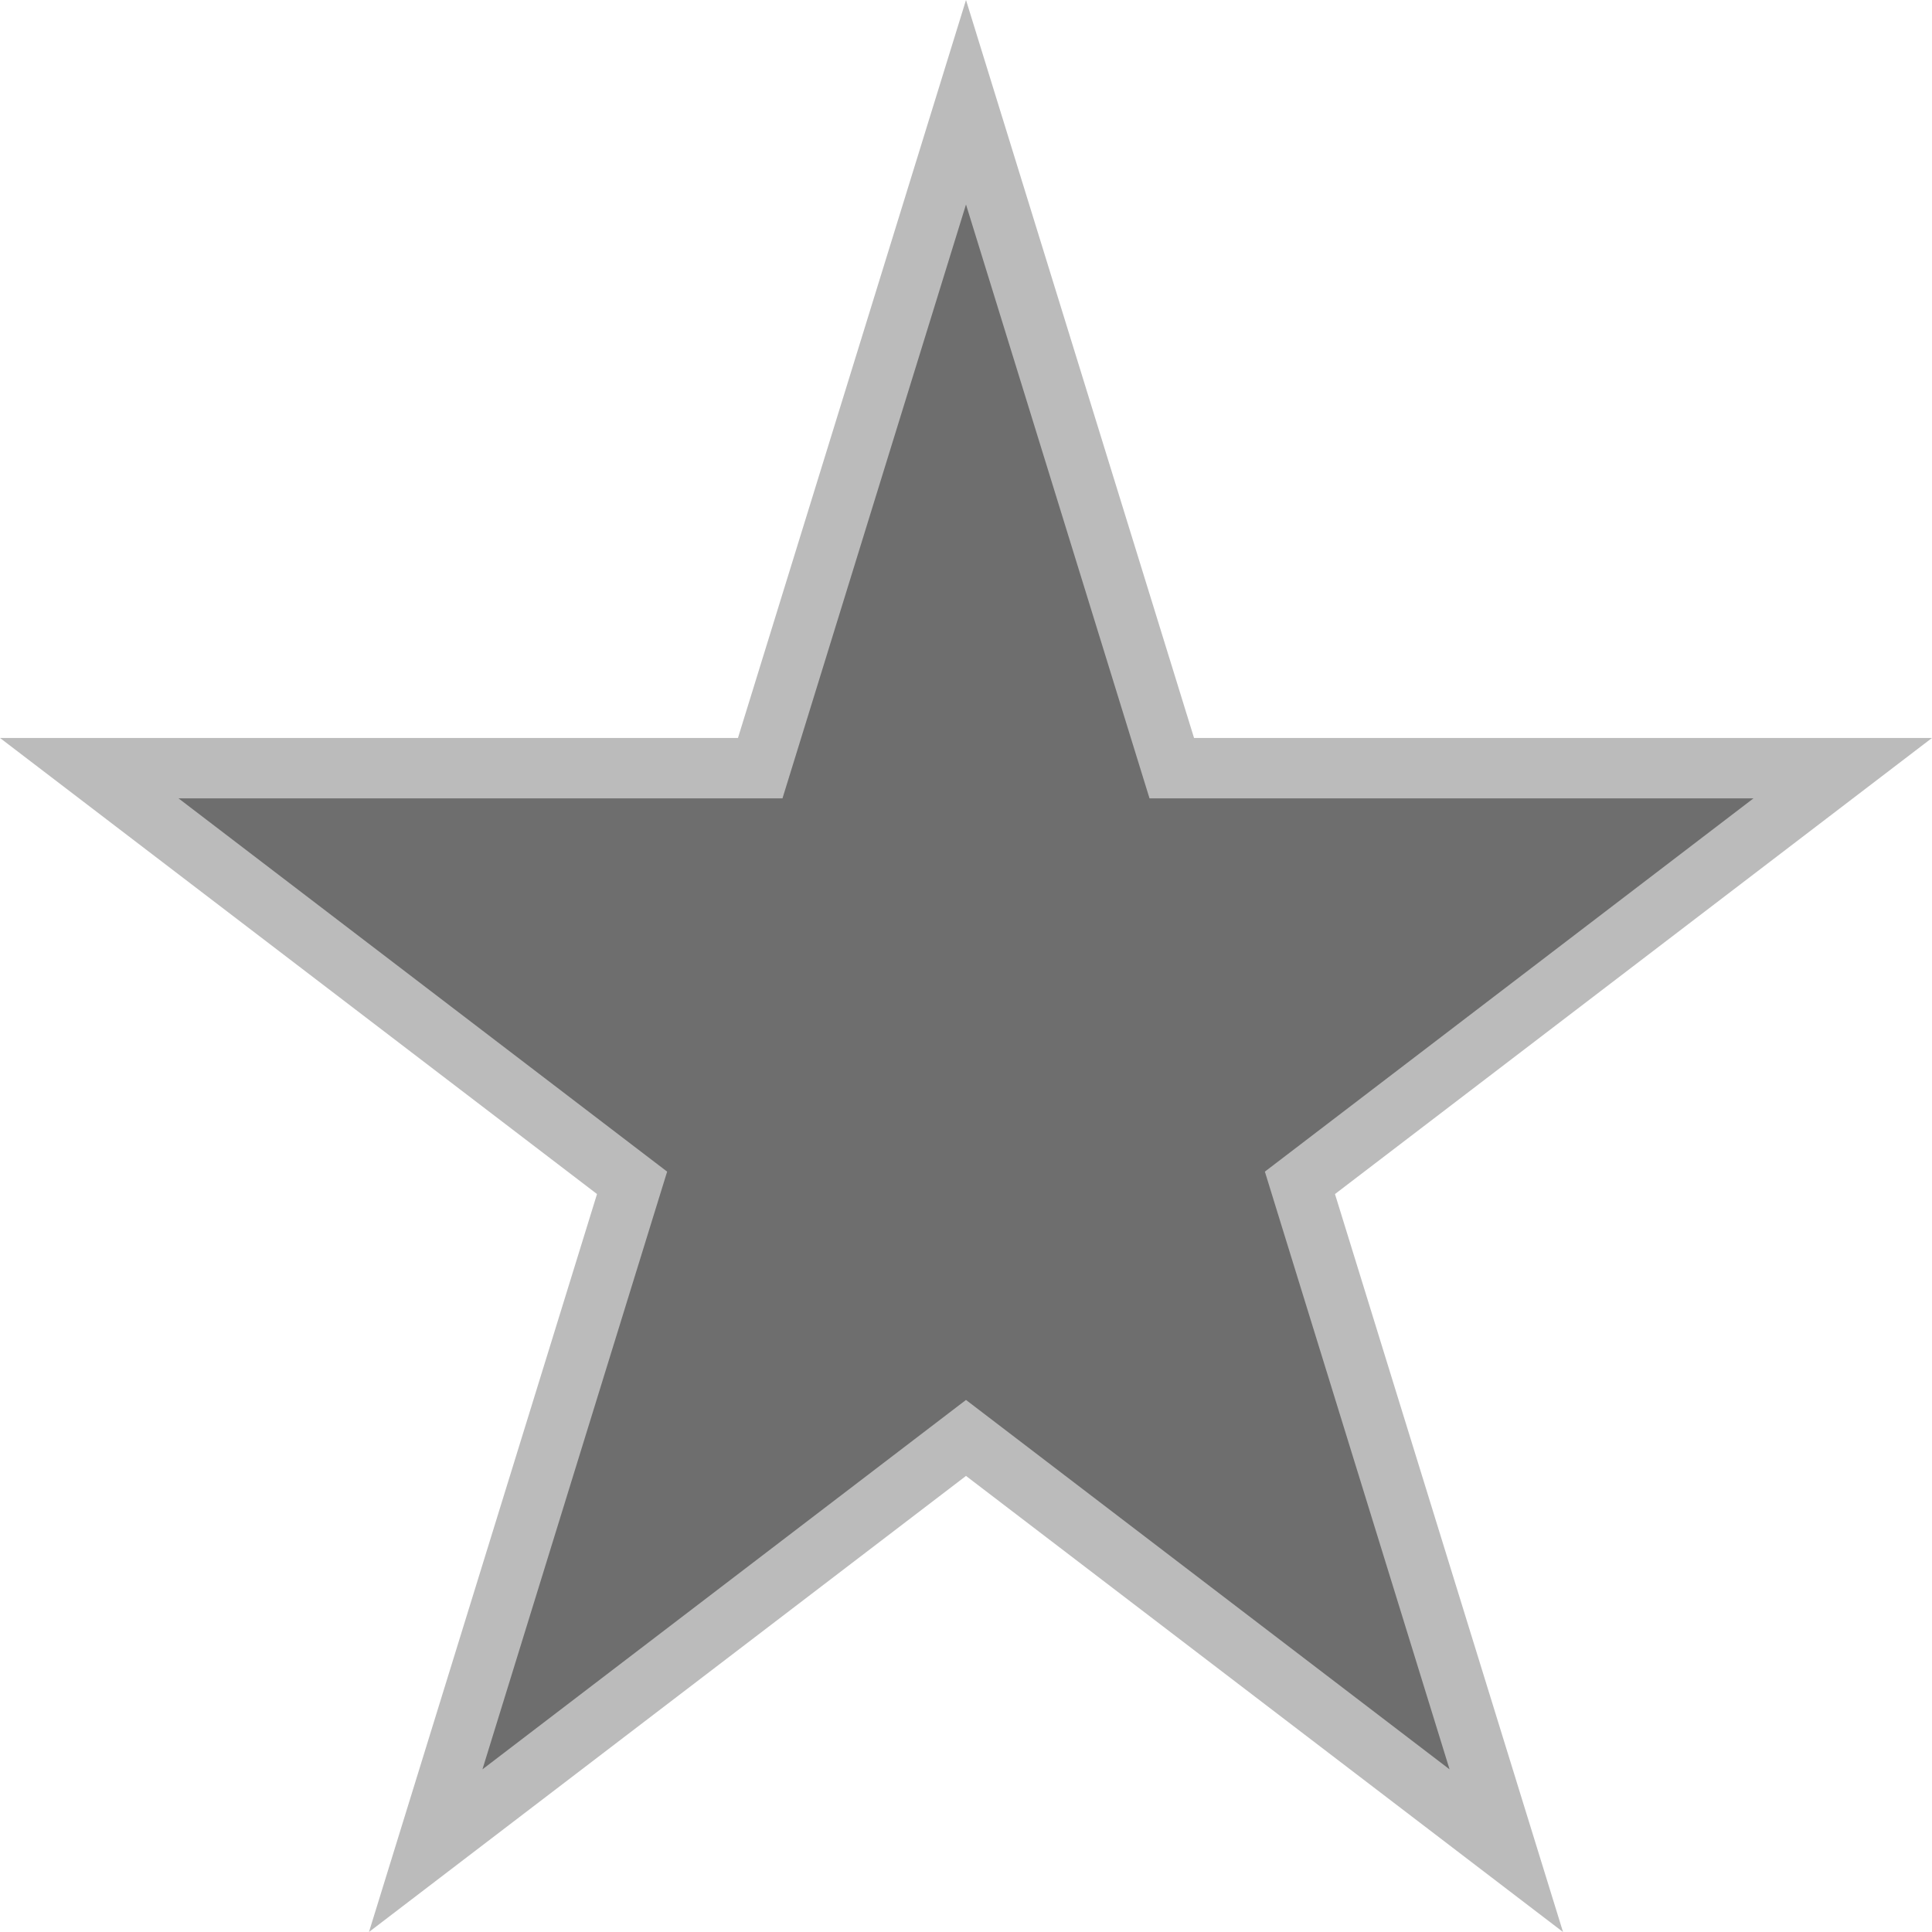
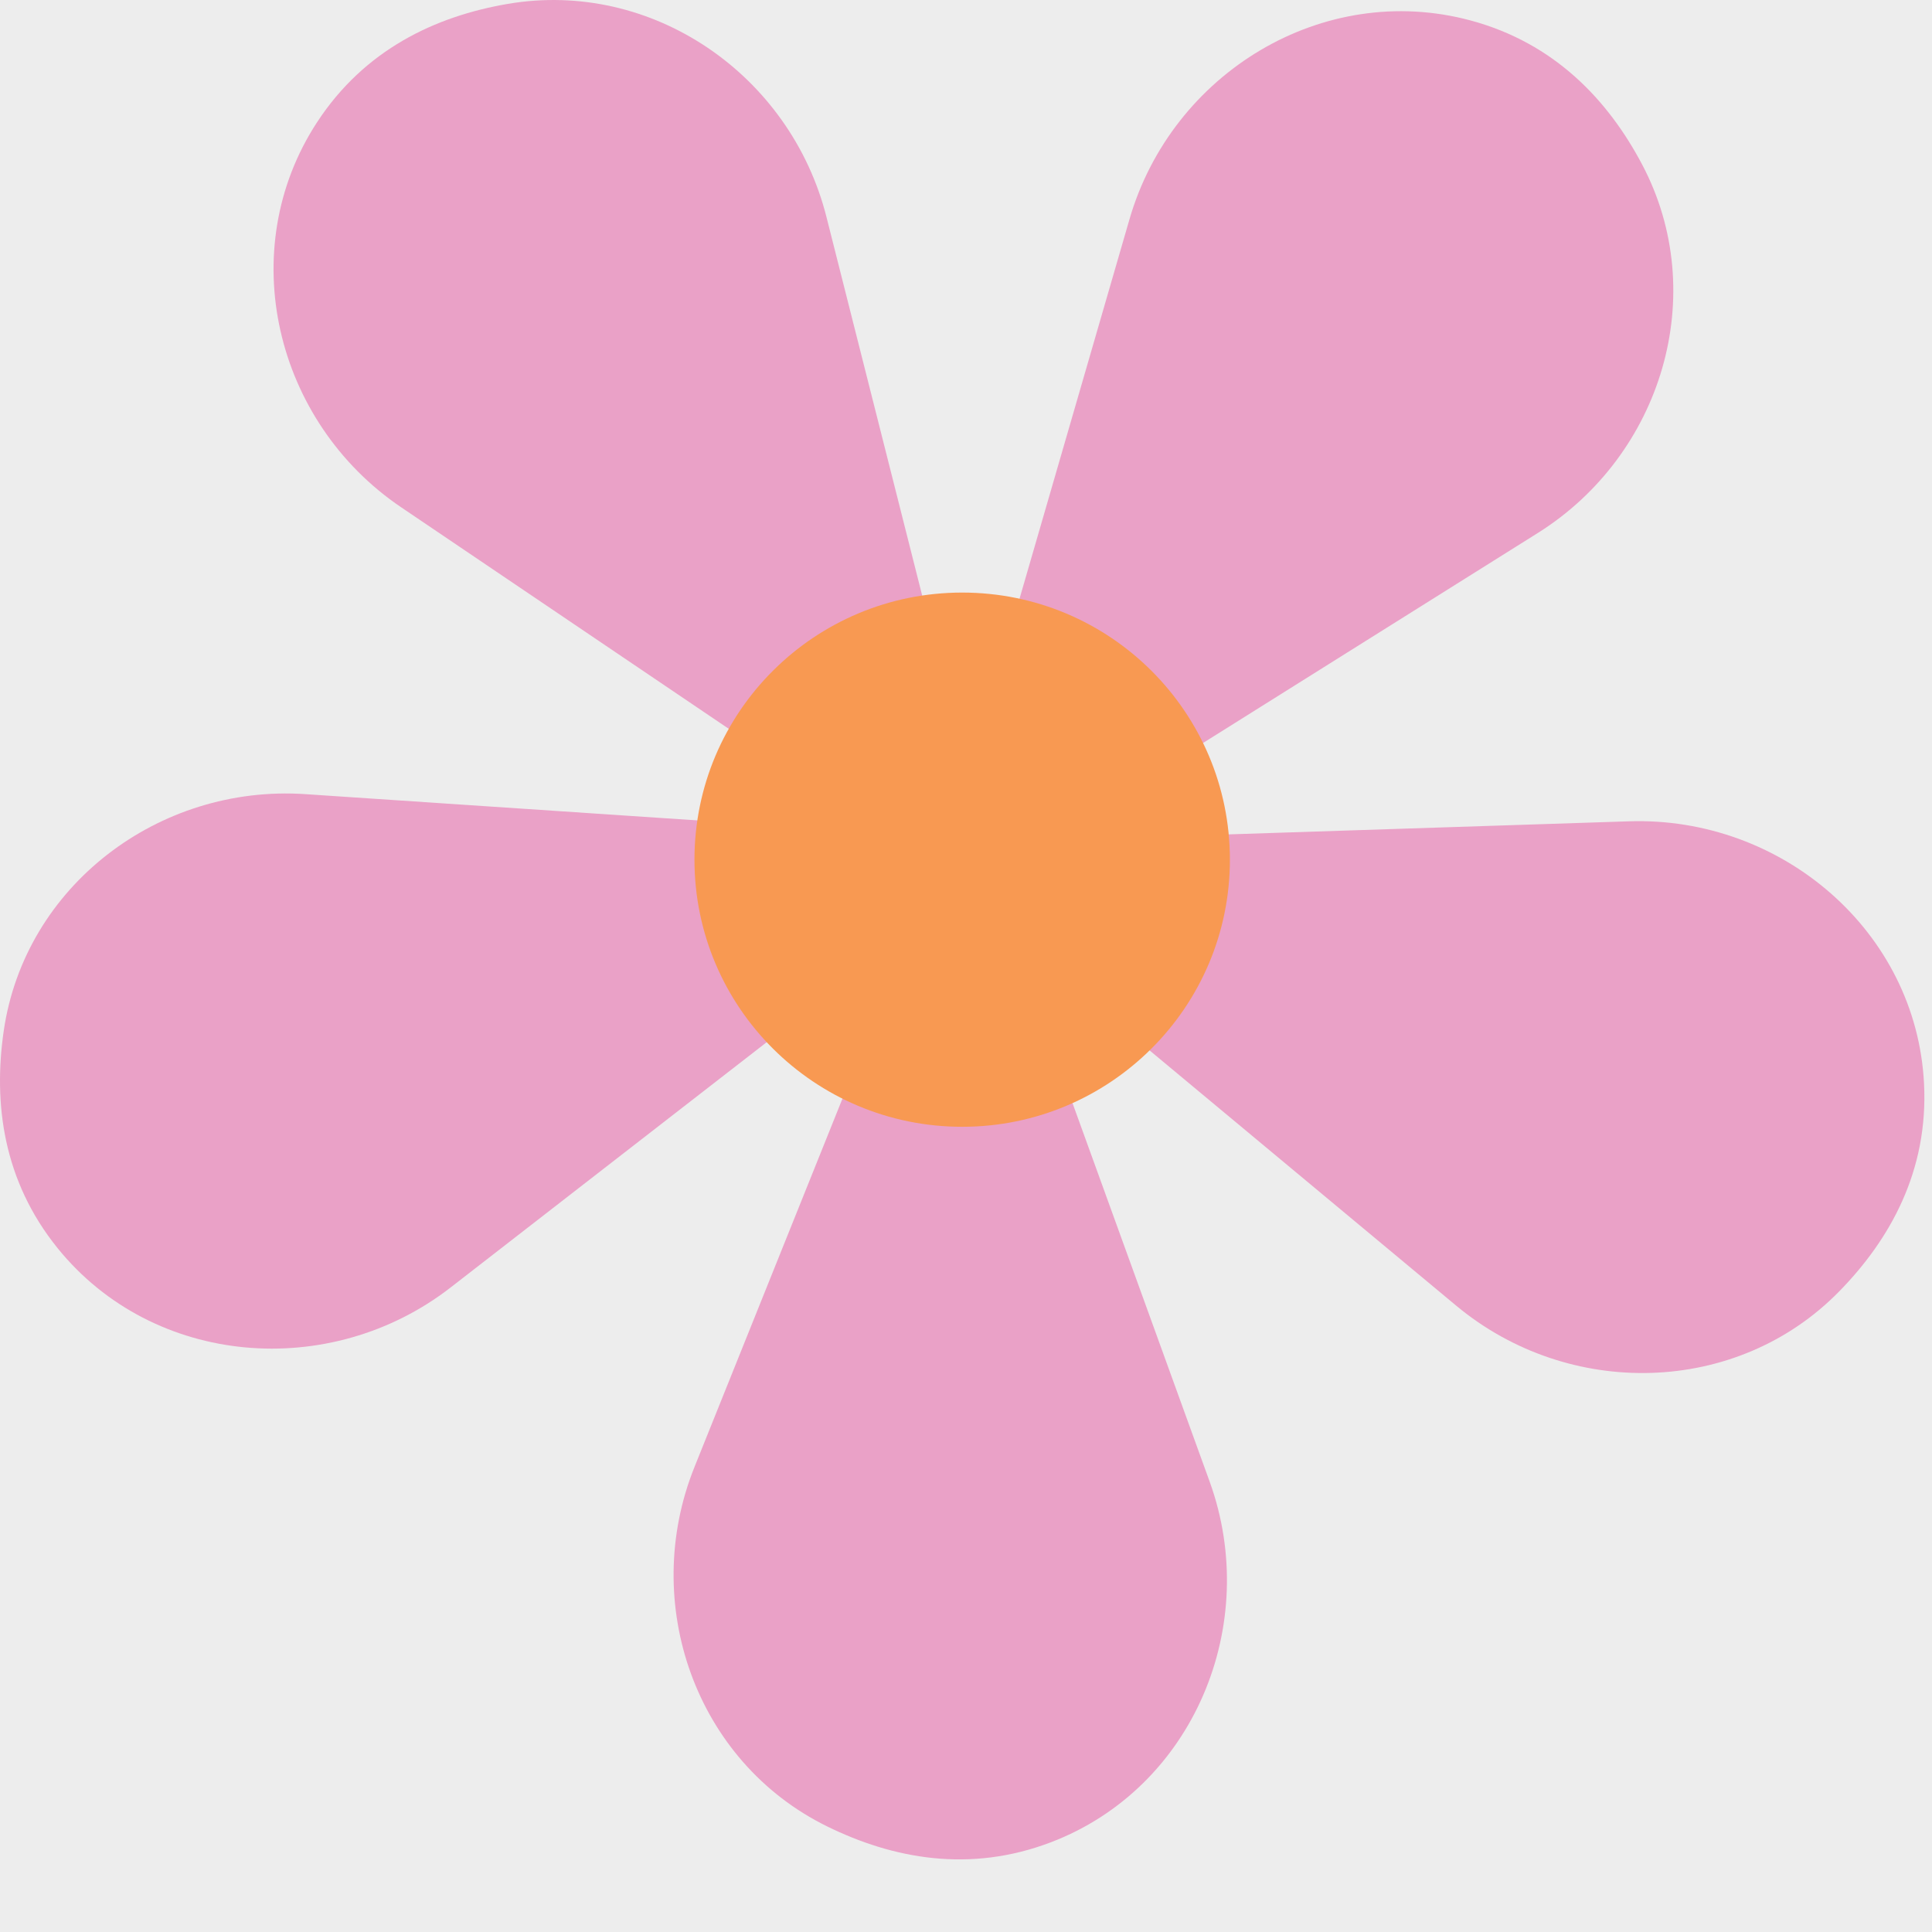
<svg xmlns="http://www.w3.org/2000/svg" width="192" height="192" viewBox="0 0 192 192" fill="none">
-   <path d="M96 10.161L115.796 74.223L116.45 76.338H118.663H183.131L130.848 116.279L129.185 117.549L129.802 119.548L149.694 183.918L97.821 144.291L96 142.9L94.179 144.291L42.306 183.918L62.197 119.548L62.815 117.549L61.152 116.279L8.869 76.338H73.338H75.55L76.204 74.223L96 10.161Z" fill="#6E6E6E" stroke="#BBBBBB" stroke-width="6" />
+   <rect width="192" height="192" fill="#EDEDED" />
+   <path d="M99.648 90.836L82.13 21.553C78.56 7.439 64.816 -2.077 50.439 0.39C43.273 1.619 36.226 4.921 31.499 12.164C23.225 24.848 27.307 41.922 39.865 50.413L99.648 90.836Z" fill="#EAA1C7" />
+   <path d="M101.792 83.708L30.336 78.921C15.781 77.945 2.459 88.047 0.37 102.453C-0.672 109.632 0.297 117.34 5.742 124.063C15.275 135.833 32.814 137.235 44.786 127.945L101.792 83.708Z" fill="#EAA1C7" />
+   <path d="M95.659 79.468L69.015 145.794C63.586 159.303 69.099 175.064 82.187 181.499C88.709 184.706 96.354 186.17 104.446 183.08C118.61 177.67 125.367 161.463 120.21 147.231L95.659 79.468Z" fill="#EAA1C7" />
+   <path d="M89.726 83.977L144.715 129.755C155.888 139.057 172.576 138.736 182.754 128.362C187.861 123.155 191.655 116.33 191.207 107.66C190.427 92.547 177.067 81.126 161.906 81.621L89.726 83.977Z" fill="#EAA1C7" />
+   <path d="M92.19 91.003L152.821 52.971C165.17 45.224 169.995 29.24 163.2 16.36C159.813 9.943 154.489 4.274 146.123 2.027C131.477 -1.904 116.462 7.245 112.249 21.783L92.19 91.003Z" fill="#EAA1C7" />
+   <path d="M95.621 111.979C110.315 111.979 122.226 100.094 122.226 85.434C122.226 70.774 110.315 58.889 95.621 58.889C80.927 58.889 69.015 70.774 69.015 85.434C69.015 100.094 80.927 111.979 95.621 111.979Z" fill="#F89952" />
</svg>
